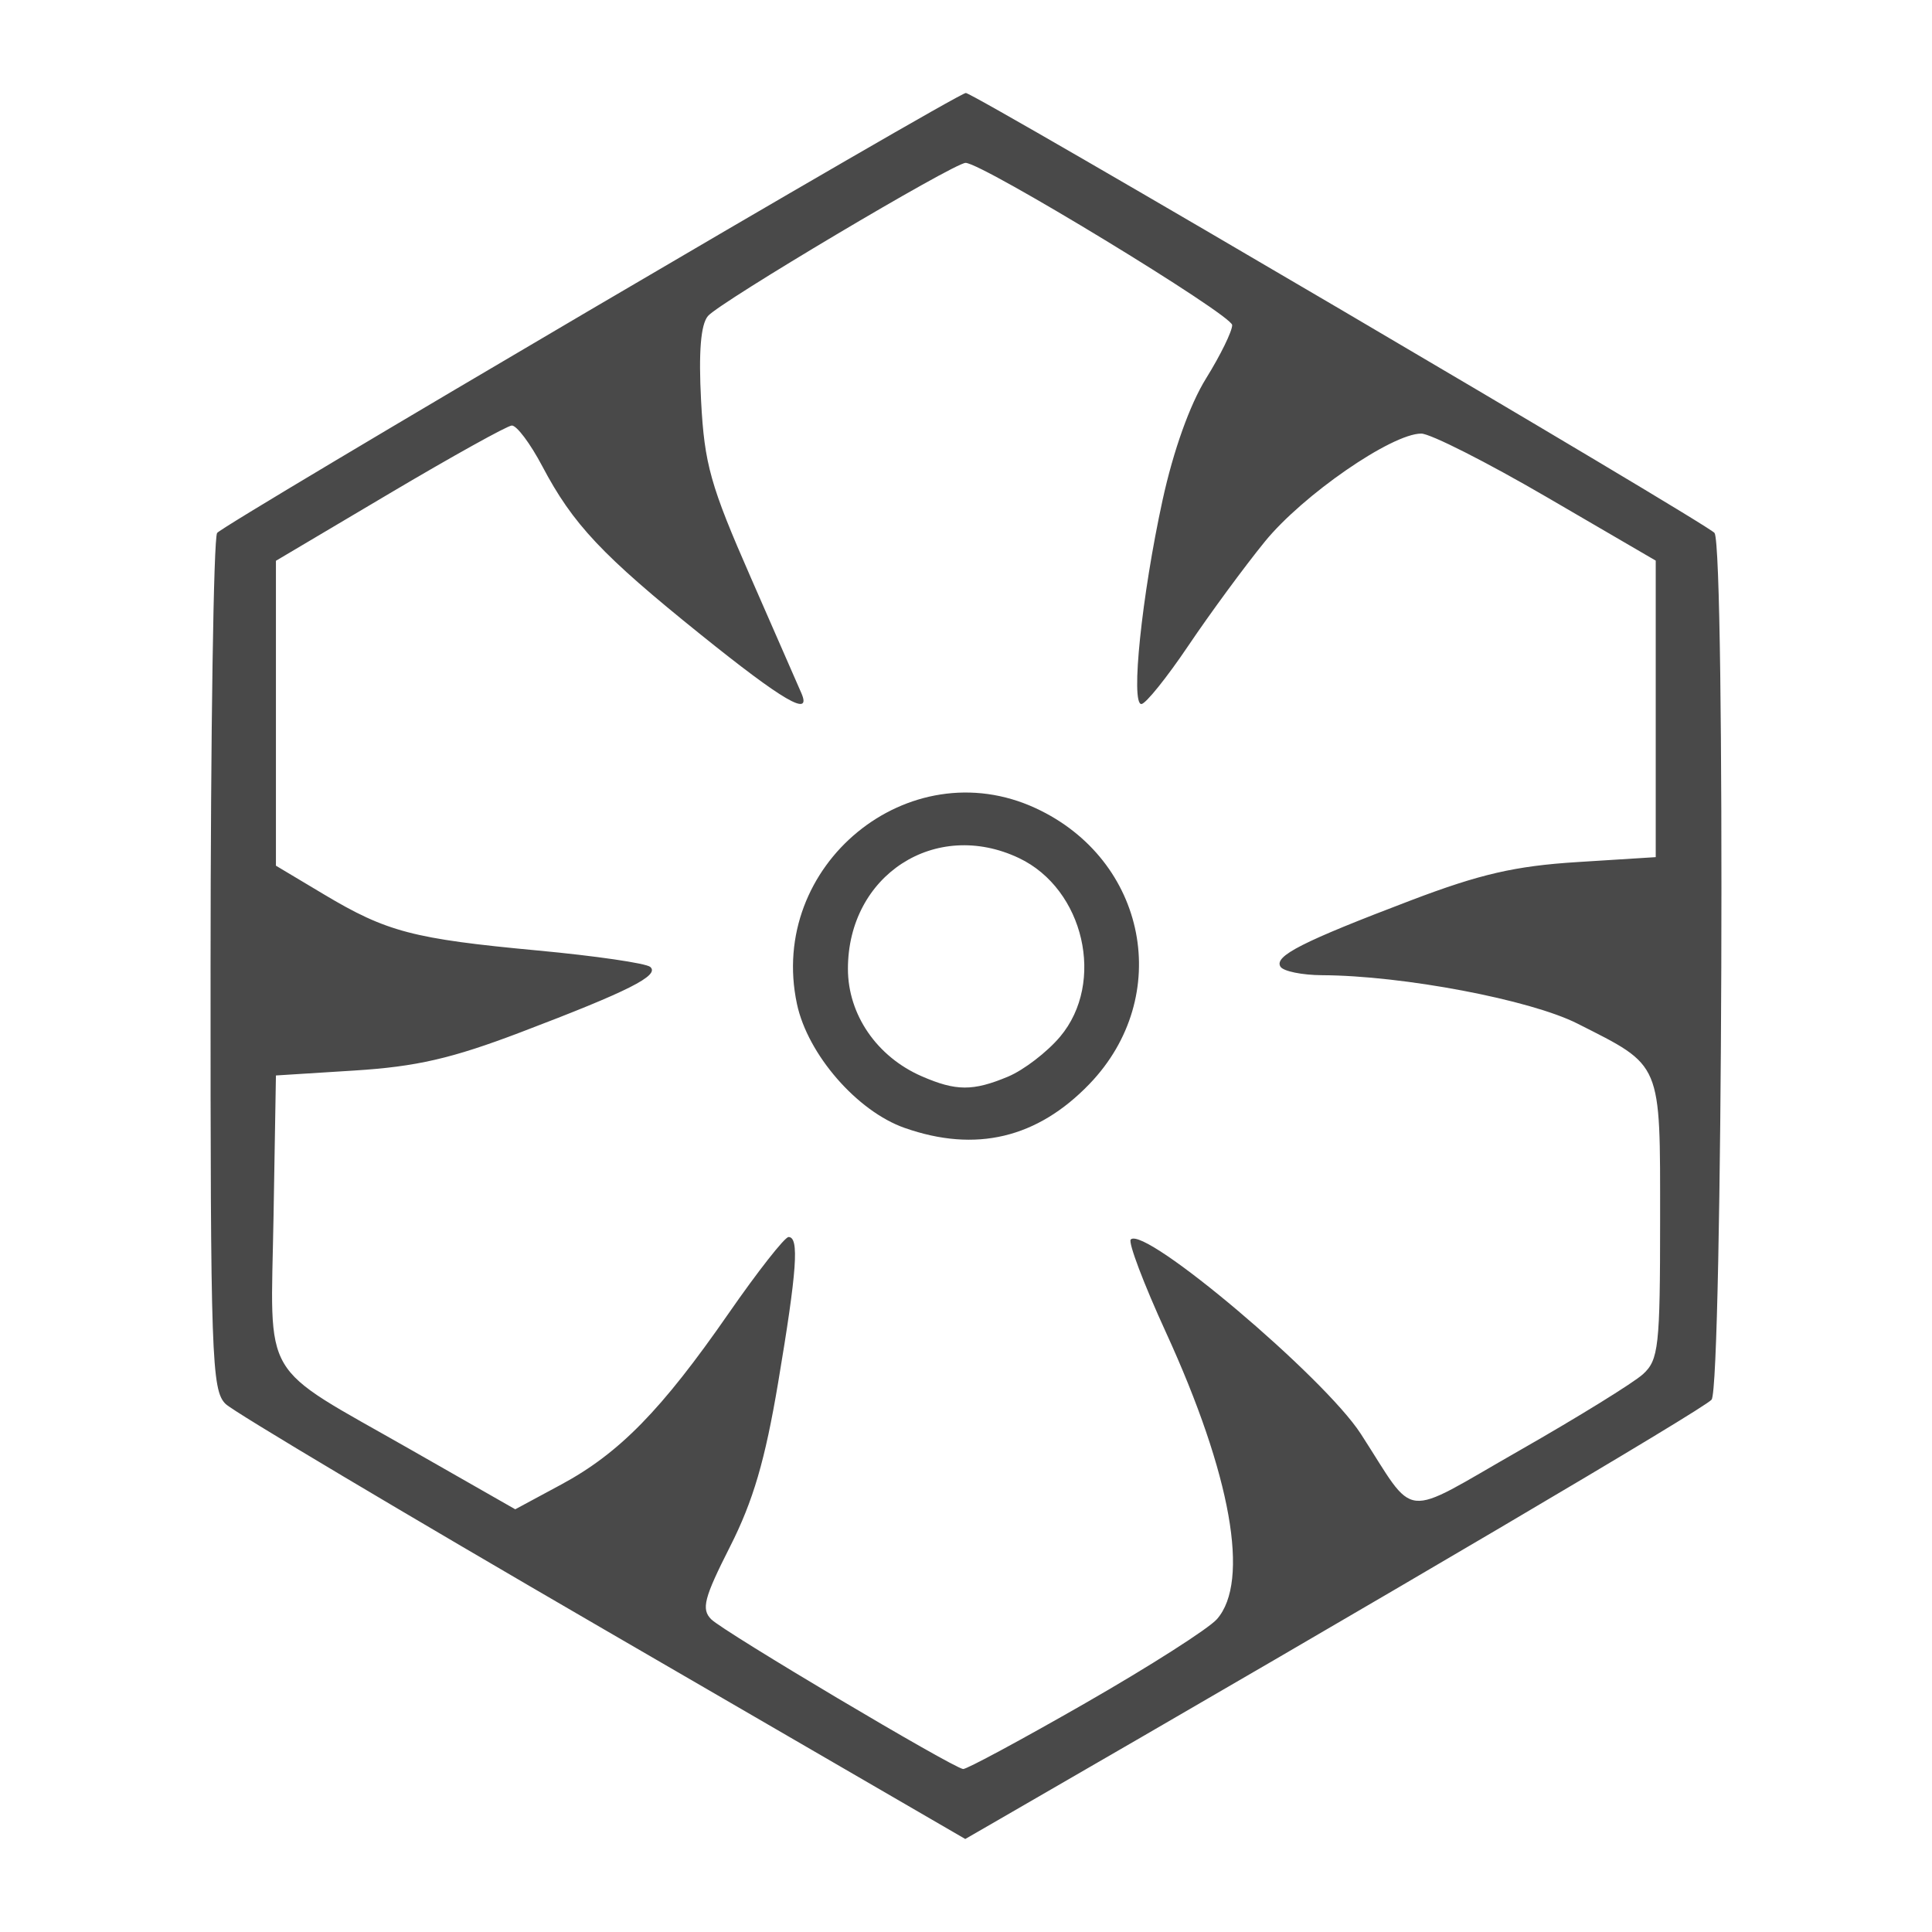
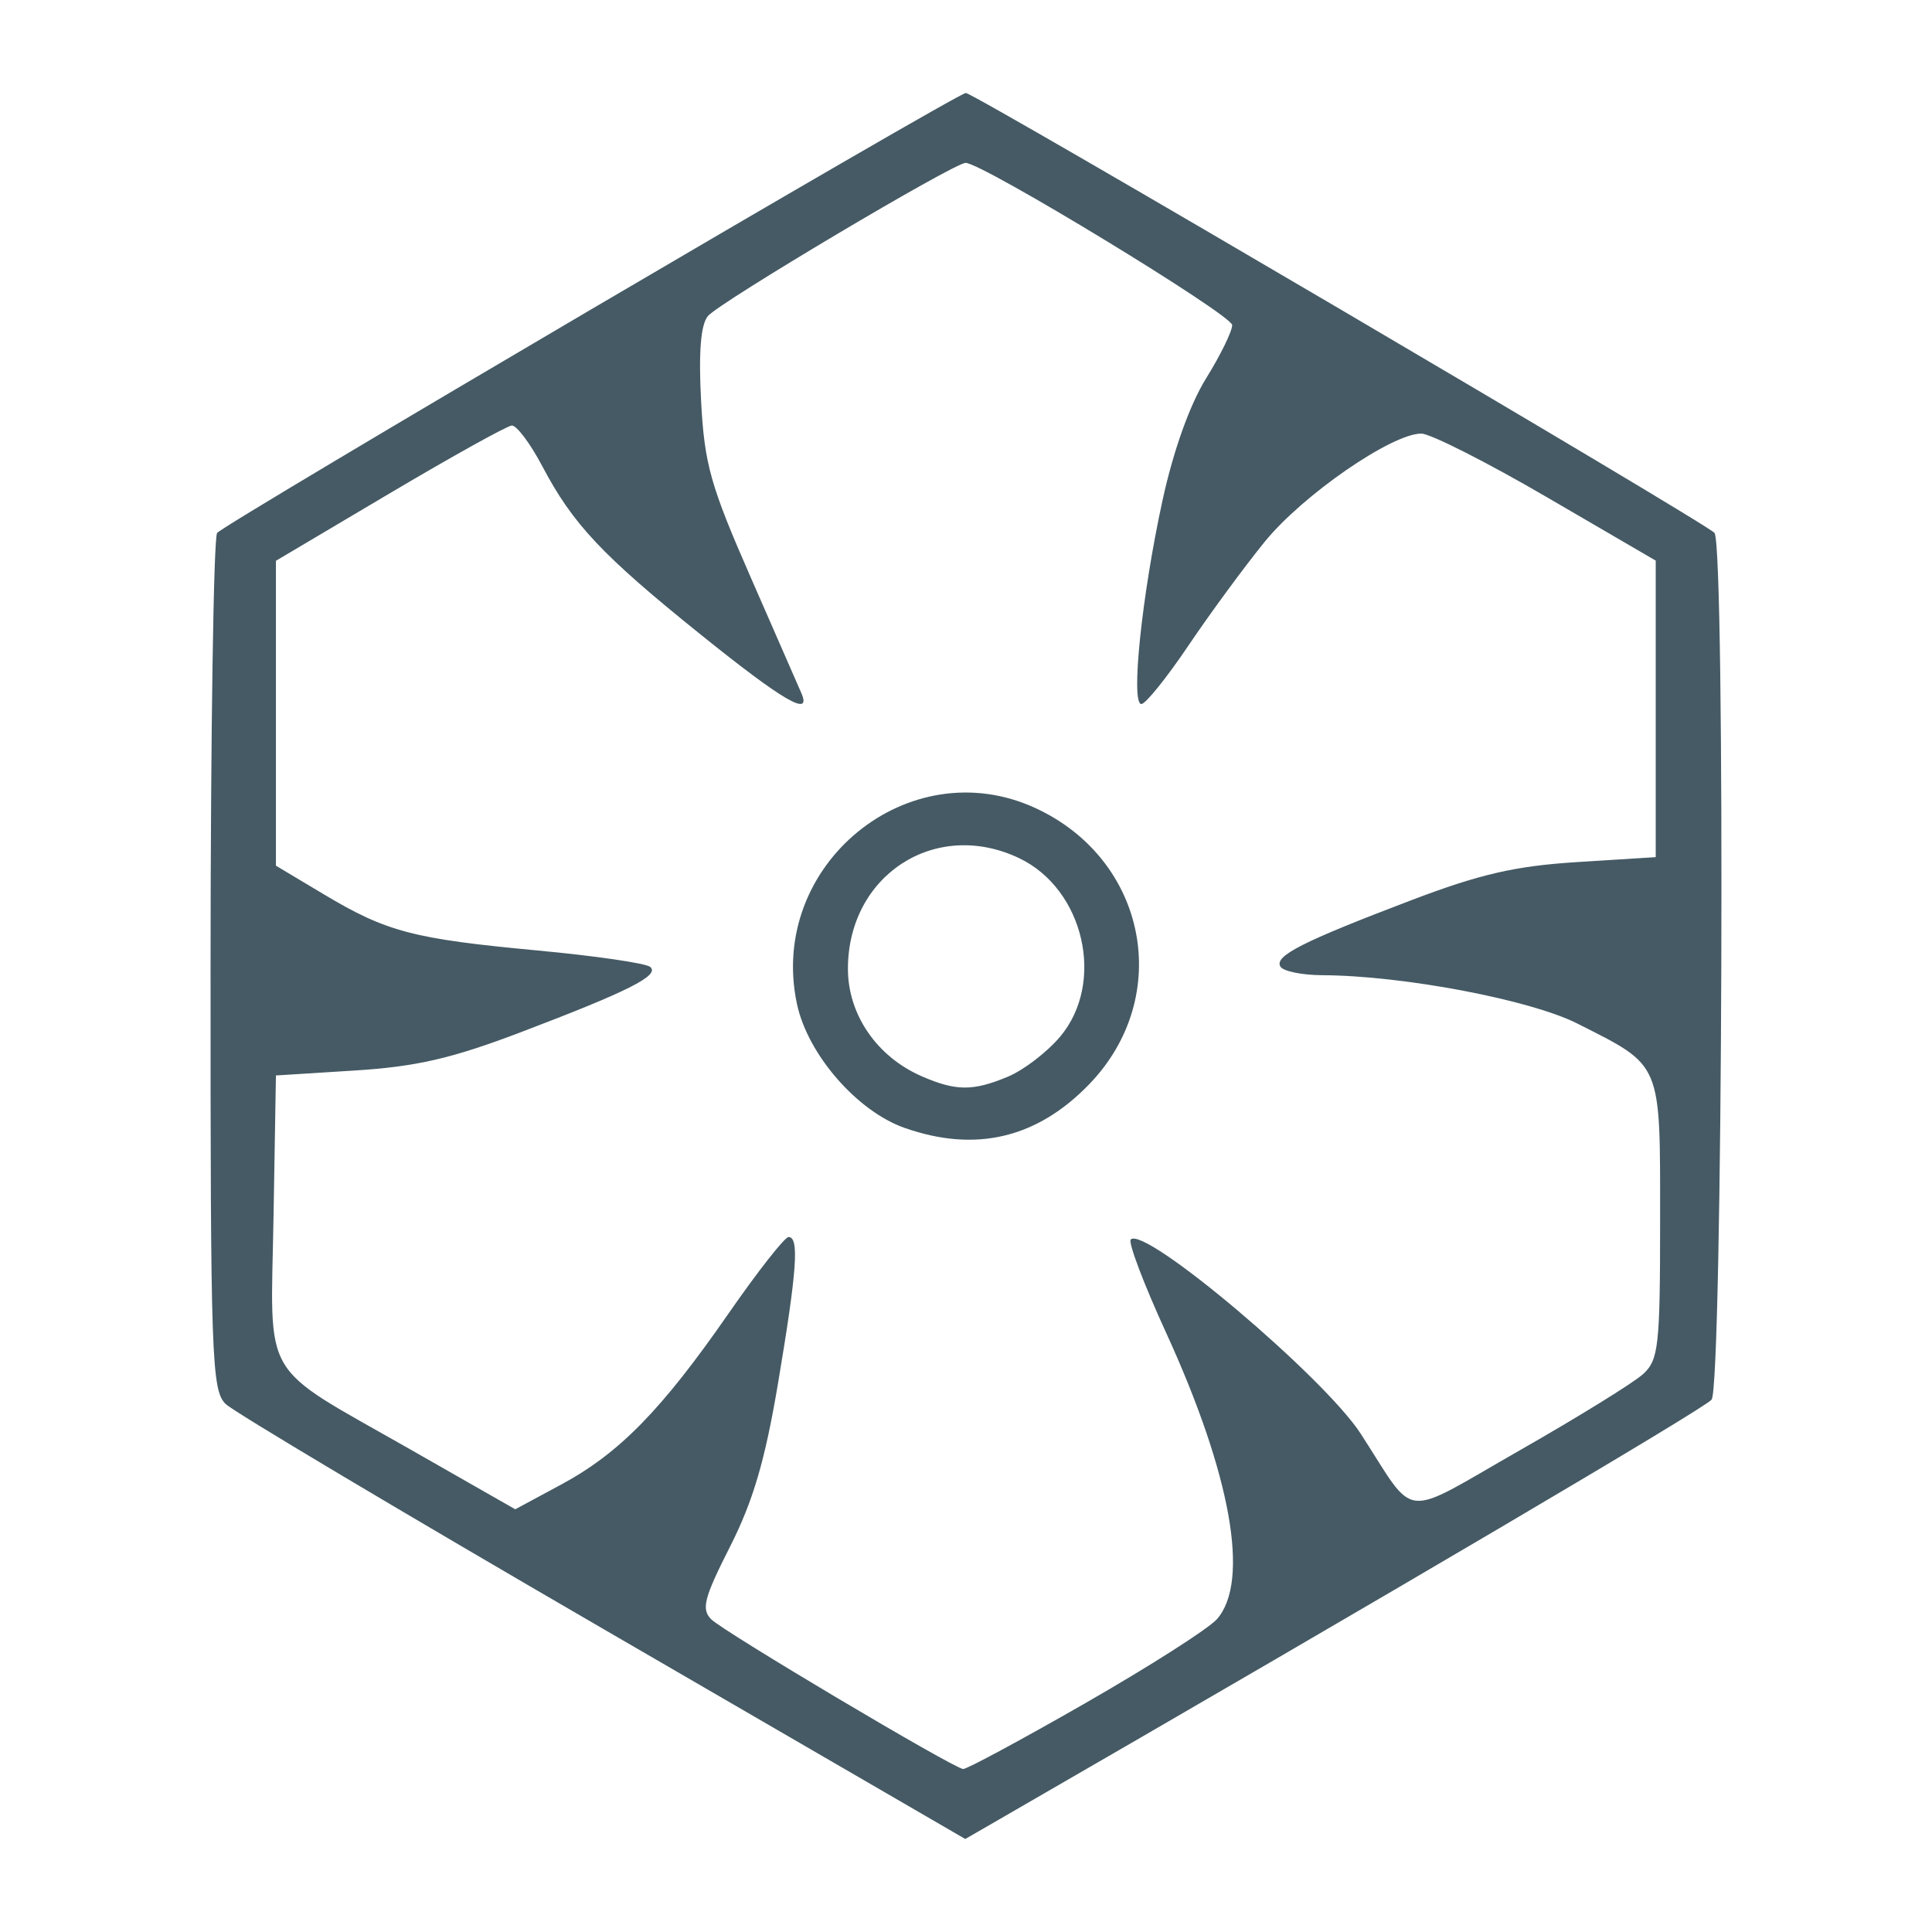
- <svg xmlns="http://www.w3.org/2000/svg" viewBox="0 0 300 300">
-   <path d="m93.656 252.93c-30.929-17.946-57.303-33.656-58.608-34.91-2.197-2.111-2.372-7.168-2.352-68.012.011-36.152.469-66.413 1.017-67.248.839-1.278 114.93-68.32 116.26-68.32 1.335 0 115.42 67.042 116.26 68.32 1.698 2.584 1.253 132.52-.461 134.58-1.178 1.419-50.022 30.2-110.42 65.063l-5.466 3.155zm74.879 11.529c9.928-5.689 19.12-11.554 20.425-13.033 5.167-5.855 2.22-22.428-7.921-44.553-3.434-7.491-5.89-13.974-5.457-14.406 2.165-2.165 29.999 21.345 35.714 30.166 8.795 13.576 5.941 13.273 24.626 2.611 9.088-5.186 17.723-10.521 19.191-11.855 2.44-2.219 2.668-4.271 2.668-24.017 0-24.644.382-23.74-12.846-30.433-7.332-3.709-27.076-7.452-39.621-7.51-3.126-.015-6.044-.611-6.486-1.325-1.017-1.646 3.35-3.864 20.305-10.314 10.685-4.064 16.148-5.321 25.765-5.926l12.204-.768v-46.043l-16.926-9.863c-9.309-5.425-18.078-9.863-19.485-9.863-4.587 0-18.396 9.537-24.283 16.77-3.164 3.887-8.498 11.144-11.855 16.125-3.356 4.981-6.647 9.076-7.314 9.1-1.699.06.055-16.855 3.282-31.654 1.676-7.688 4.235-14.848 6.755-18.906 2.231-3.592 4.057-7.319 4.057-8.283 0-1.574-38.81-25.189-41.396-25.189-1.803 0-38.26 21.675-40.016 23.79-1.114 1.343-1.456 5.599-1.056 13.167.52 9.845 1.444 13.13 7.728 27.456 3.926 8.95 7.463 17.035 7.861 17.968 1.605 3.762-2.84 1.171-15.602-9.095-15.36-12.355-19.889-17.167-24.644-26.181-1.863-3.533-3.999-6.376-4.746-6.318-.747.058-9.291 4.806-18.987 10.552l-17.629 10.448v47.348l7.44 4.446c9.779 5.844 13.866 6.916 33.242 8.725 8.95.835 16.8 1.982 17.445 2.548 1.506 1.321-3.334 3.76-20.158 10.16-10.685 4.064-16.148 5.321-25.765 5.926l-12.204.768-.372 21.952c-.44 25.928-2.376 22.64 21.282 36.139l16.252 9.273 7.144-3.849c9.02-4.86 15.585-11.572 25.982-26.563 4.526-6.526 8.717-11.865 9.313-11.865 1.68 0 1.312 5.155-1.613 22.579-2.03 12.092-3.88 18.401-7.474 25.496-4.046 7.985-4.492 9.712-2.918 11.287 1.926 1.926 37.461 23.046 39.11 23.245.513.062 9.056-4.542 18.985-10.231zm-28.054-89.313c-7.395-2.593-15.058-11.41-16.73-19.25-4.594-21.54 17.346-39.532 37.071-30.4 17.296 8.008 21.43 29.242 8.341 42.832-8.106 8.416-17.652 10.686-28.681 6.818zm16.04-7.965c2.435-1.017 6.077-3.81 8.093-6.206 7.074-8.407 3.726-22.934-6.392-27.735-12.968-6.154-26.556 2.647-26.556 17.201 0 7.106 4.494 13.648 11.459 16.682 5.324 2.319 7.957 2.33 13.396.058z" style="fill:#494949;stroke-width:1.356" />
+ <svg xmlns="http://www.w3.org/2000/svg" width="16px" height="16px" viewBox="0 0 300 300">
+   <path d="m93.656 252.93c-30.929-17.946-57.303-33.656-58.608-34.91-2.197-2.111-2.372-7.168-2.352-68.012.011-36.152.469-66.413 1.017-67.248.839-1.278 114.93-68.32 116.26-68.32 1.335 0 115.42 67.042 116.26 68.32 1.698 2.584 1.253 132.52-.461 134.58-1.178 1.419-50.022 30.2-110.42 65.063l-5.466 3.155zm74.879 11.529c9.928-5.689 19.12-11.554 20.425-13.033 5.167-5.855 2.22-22.428-7.921-44.553-3.434-7.491-5.89-13.974-5.457-14.406 2.165-2.165 29.999 21.345 35.714 30.166 8.795 13.576 5.941 13.273 24.626 2.611 9.088-5.186 17.723-10.521 19.191-11.855 2.44-2.219 2.668-4.271 2.668-24.017 0-24.644.382-23.74-12.846-30.433-7.332-3.709-27.076-7.452-39.621-7.51-3.126-.015-6.044-.611-6.486-1.325-1.017-1.646 3.35-3.864 20.305-10.314 10.685-4.064 16.148-5.321 25.765-5.926l12.204-.768v-46.043l-16.926-9.863c-9.309-5.425-18.078-9.863-19.485-9.863-4.587 0-18.396 9.537-24.283 16.77-3.164 3.887-8.498 11.144-11.855 16.125-3.356 4.981-6.647 9.076-7.314 9.1-1.699.06.055-16.855 3.282-31.654 1.676-7.688 4.235-14.848 6.755-18.906 2.231-3.592 4.057-7.319 4.057-8.283 0-1.574-38.81-25.189-41.396-25.189-1.803 0-38.26 21.675-40.016 23.79-1.114 1.343-1.456 5.599-1.056 13.167.52 9.845 1.444 13.13 7.728 27.456 3.926 8.95 7.463 17.035 7.861 17.968 1.605 3.762-2.84 1.171-15.602-9.095-15.36-12.355-19.889-17.167-24.644-26.181-1.863-3.533-3.999-6.376-4.746-6.318-.747.058-9.291 4.806-18.987 10.552l-17.629 10.448v47.348l7.44 4.446c9.779 5.844 13.866 6.916 33.242 8.725 8.95.835 16.8 1.982 17.445 2.548 1.506 1.321-3.334 3.76-20.158 10.16-10.685 4.064-16.148 5.321-25.765 5.926l-12.204.768-.372 21.952c-.44 25.928-2.376 22.64 21.282 36.139l16.252 9.273 7.144-3.849c9.02-4.86 15.585-11.572 25.982-26.563 4.526-6.526 8.717-11.865 9.313-11.865 1.68 0 1.312 5.155-1.613 22.579-2.03 12.092-3.88 18.401-7.474 25.496-4.046 7.985-4.492 9.712-2.918 11.287 1.926 1.926 37.461 23.046 39.11 23.245.513.062 9.056-4.542 18.985-10.231zm-28.054-89.313c-7.395-2.593-15.058-11.41-16.73-19.25-4.594-21.54 17.346-39.532 37.071-30.4 17.296 8.008 21.43 29.242 8.341 42.832-8.106 8.416-17.652 10.686-28.681 6.818zm16.04-7.965c2.435-1.017 6.077-3.81 8.093-6.206 7.074-8.407 3.726-22.934-6.392-27.735-12.968-6.154-26.556 2.647-26.556 17.201 0 7.106 4.494 13.648 11.459 16.682 5.324 2.319 7.957 2.33 13.396.058z" style="fill:#455a64;stroke-width:1.356" />
</svg>
